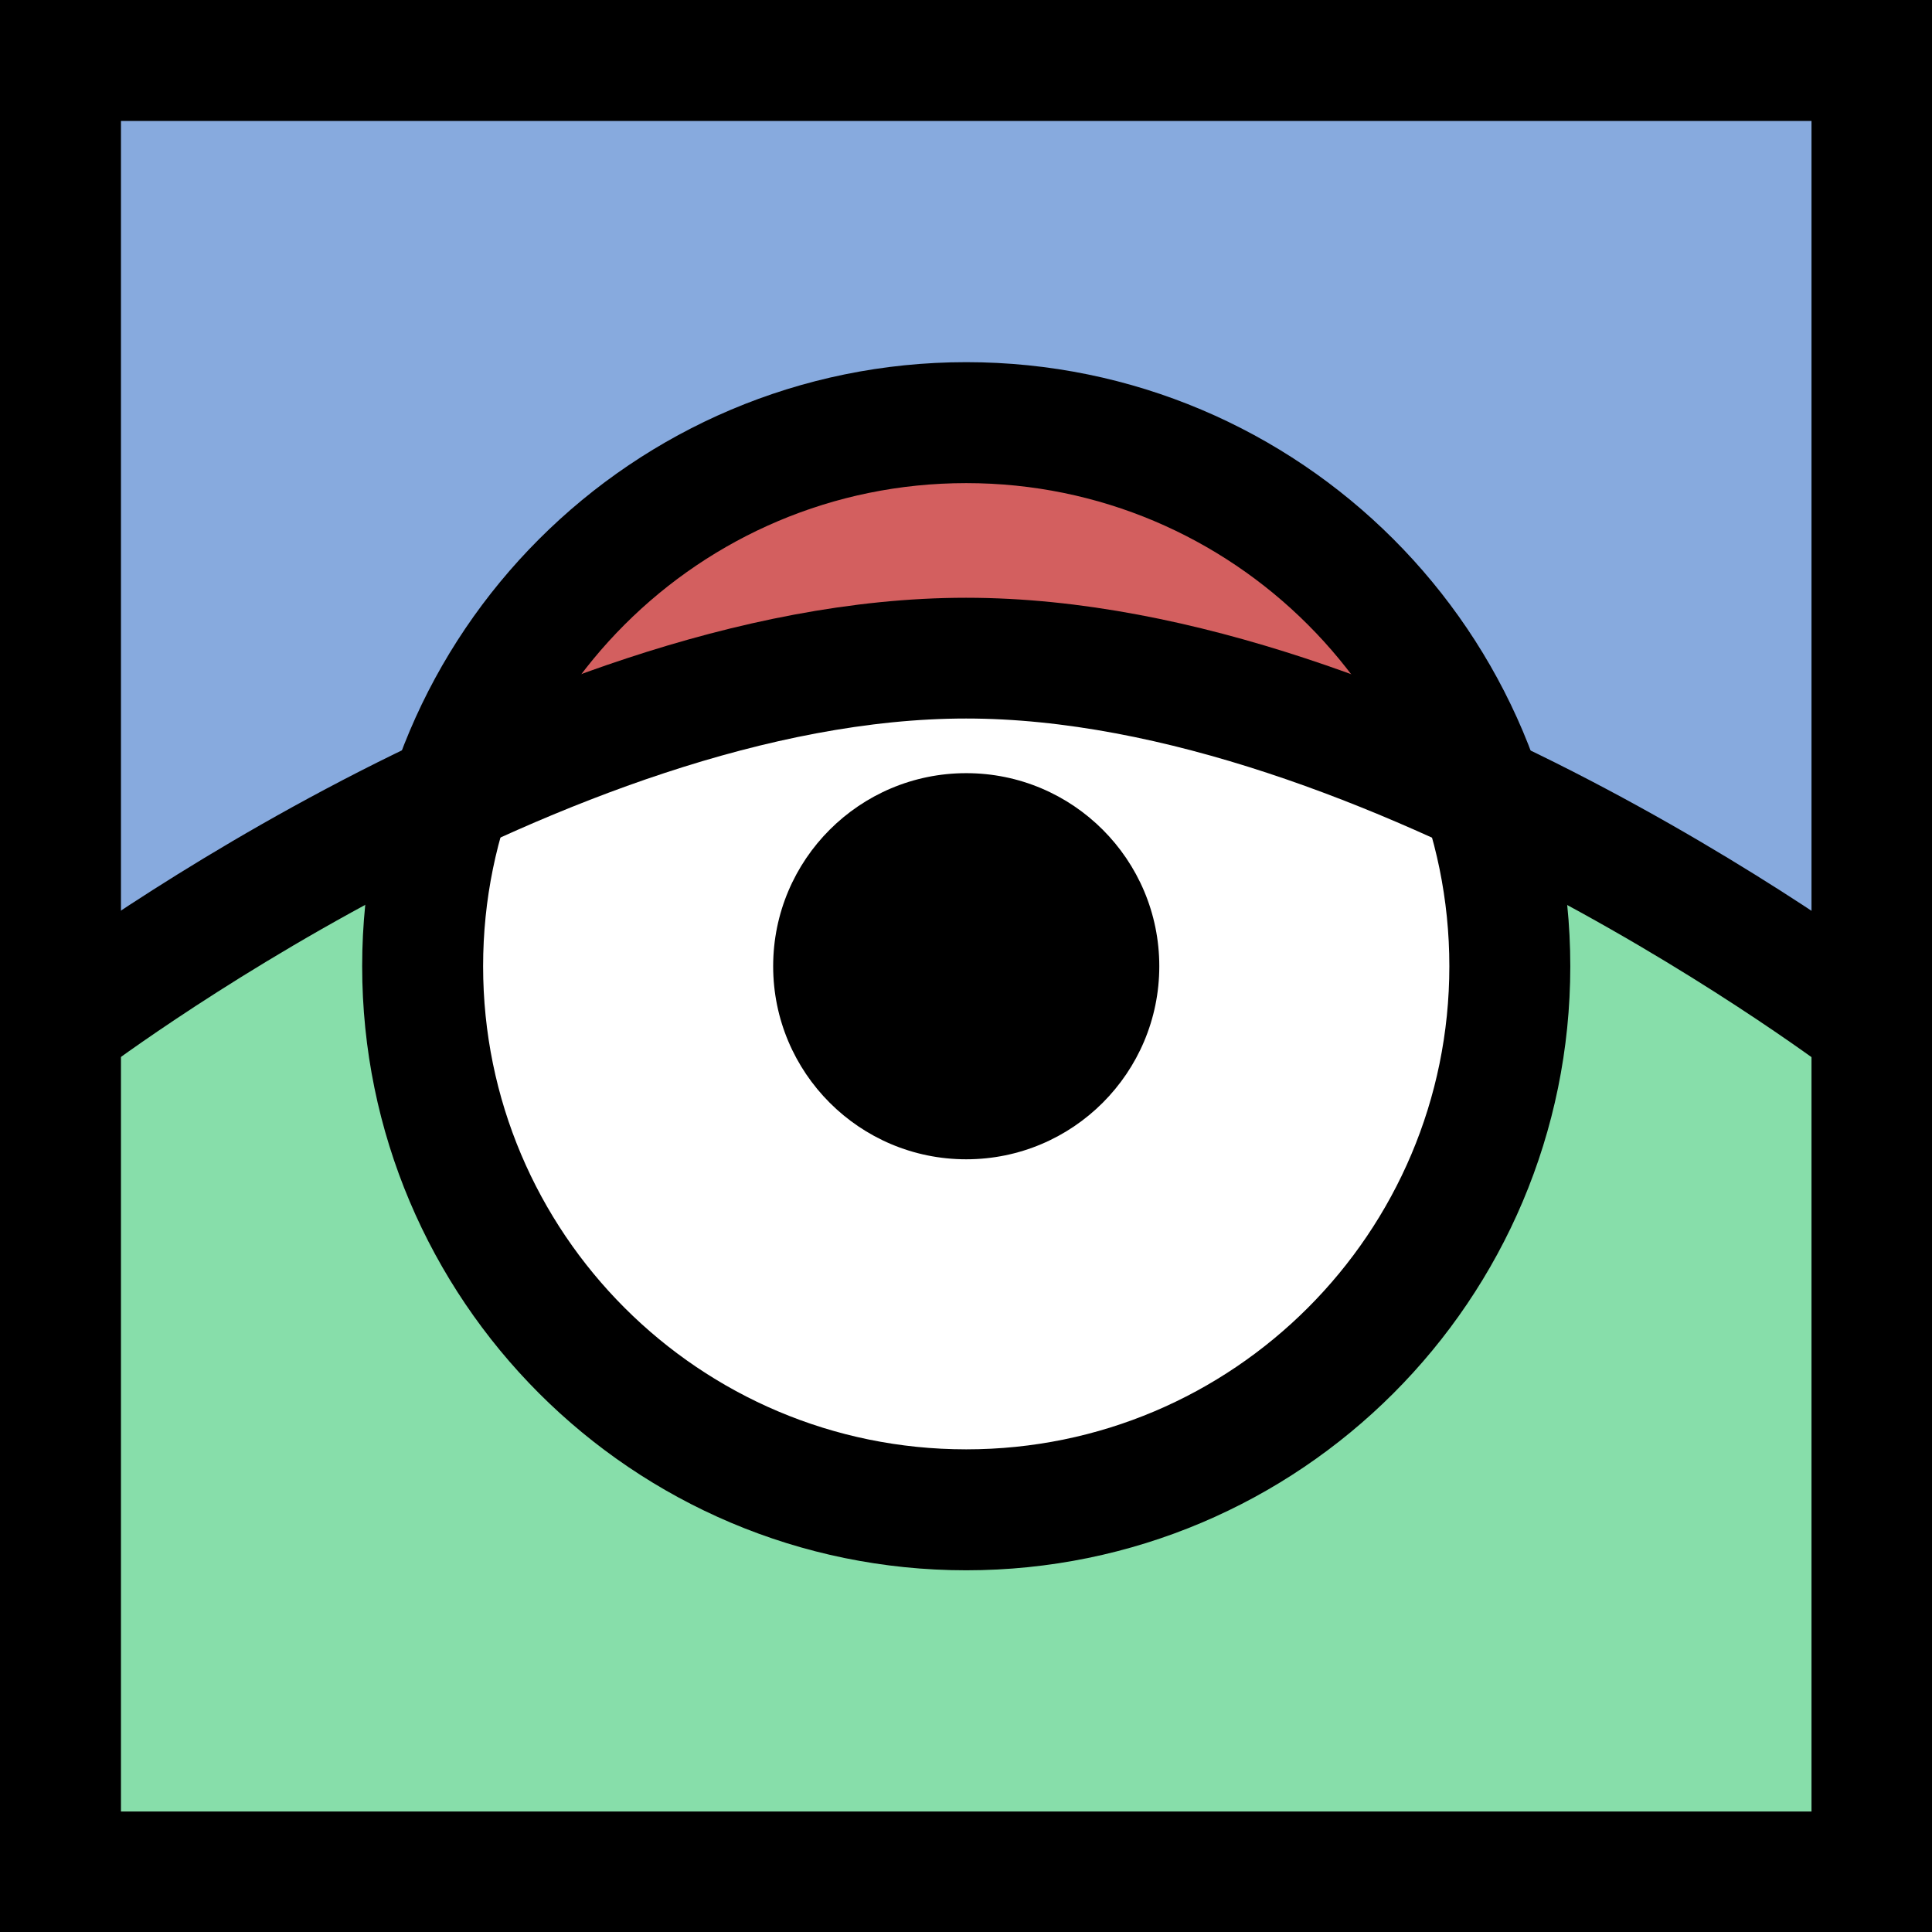
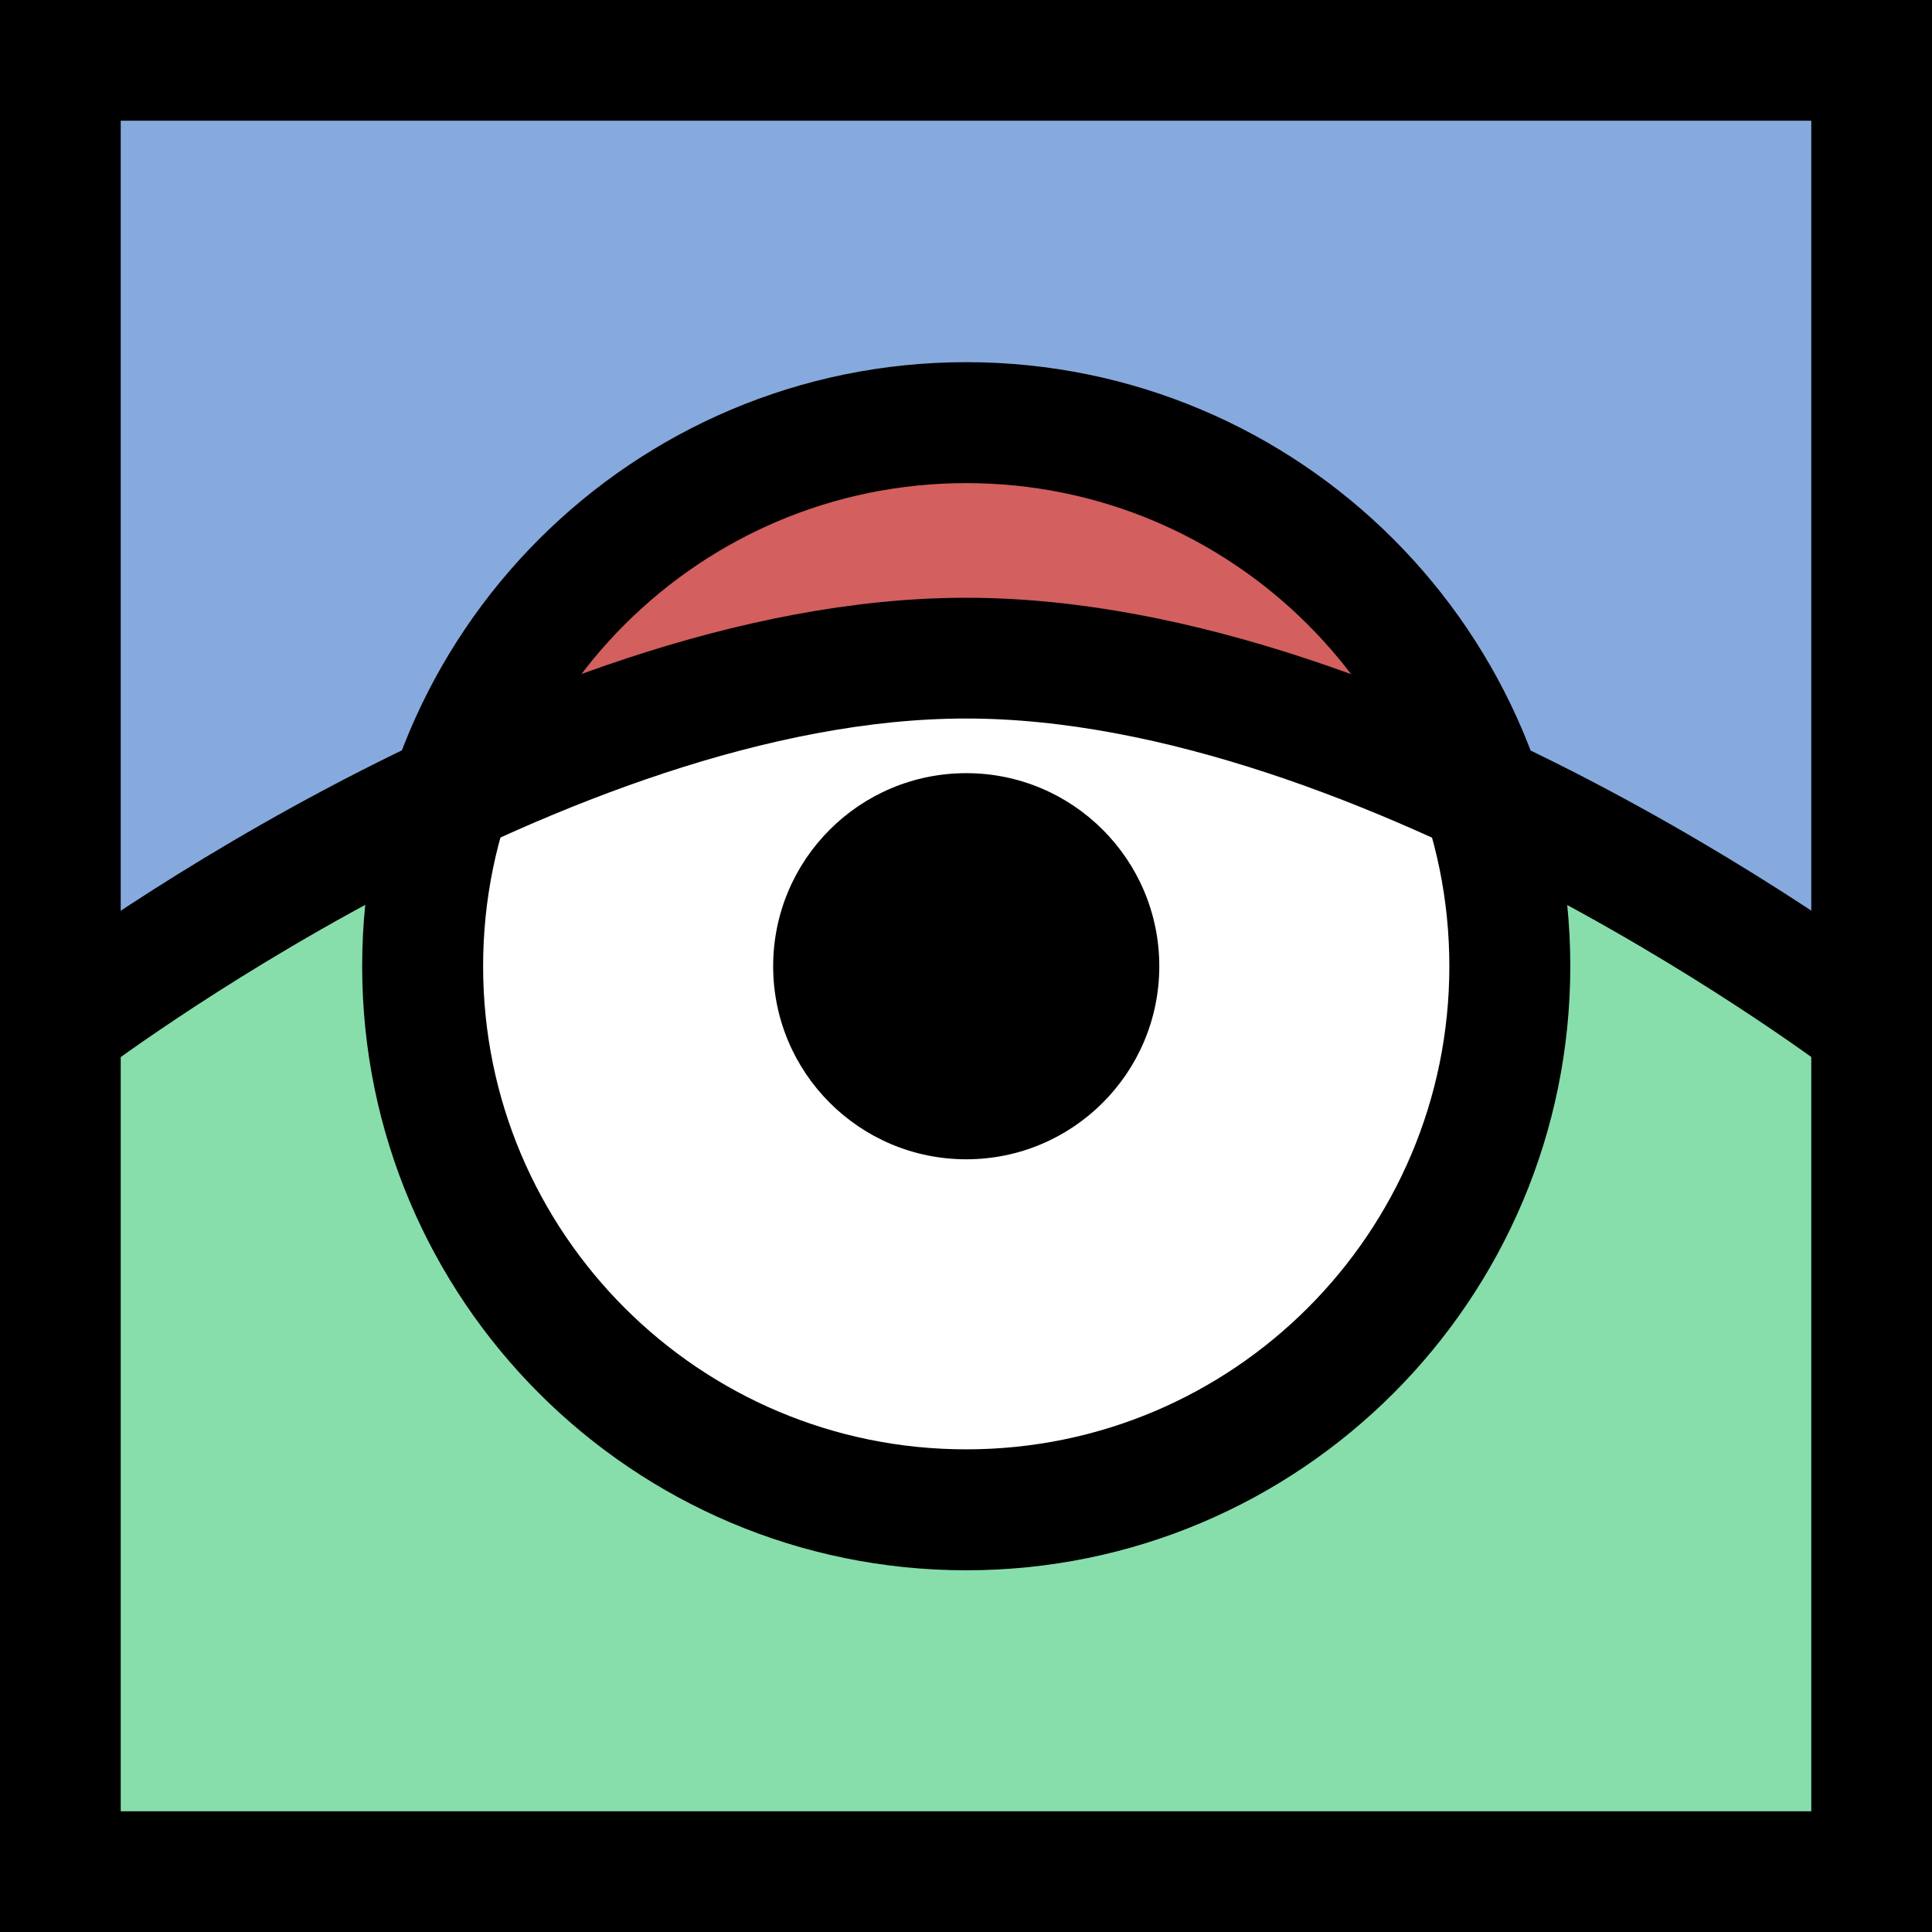
<svg xmlns="http://www.w3.org/2000/svg" height="16" width="16" version="1.1" viewBox="0 0 4.233 4.233">
-   <rect style="color:#000000;paint-order:normal" height="4.233" width="4.233" y="0" x="0" fill="#fff" />
-   <rect style="color:#000000;paint-order:normal" height="2.117" width="3.969" y=".132" x=".132" fill="#87aade" />
+   <rect style="color:#000000;paint-order:normal" height="3.969" width="3.969" y=".132" x=".132" fill="#87aade" />
  <path style="color:#000000;paint-order:normal" d="m0.132 2.282s0.922-0.826 1.984-0.827 1.984 0.827 1.984 0.827v1.819h-3.969z" fill="#87deaa" />
-   <path style="color:#000000;paint-order:normal" stroke-width=".265" d="m0 0v4.233h4.233v-4.233zm0.265 0.265h3.704v3.704h-3.704z" />
  <circle style="color:#000000;paint-order:normal" cy="2.117" cx="2.117" r="1.191" fill="#fff" />
  <path style="color:#000000;paint-order:normal" d="m2.117 0.926c0.827 0 1.138 0.794 1.138 0.794-0.609-0.397-1.667-0.397-2.275 0 0 0 0.311-0.794 1.138-0.794z" fill="#d35f5f" />
  <circle stroke-linejoin="round" style="color:#000000;paint-order:normal" cx="2.117" stroke="#000" cy="2.117" r="1.191" stroke-width=".265" fill="none" />
-   <circle style="color:#000000;paint-order:normal" stroke-width=".32" cy="2.117" cx="2.117" r=".423" />
-   <path stroke="#000" fill="none" d="m15.5 8.5s-3.987-3.05-7.5-3.05-7.5 3.05-7.5 3.05" transform="scale(.2645833)" />
+   <circle style="color:#000000;paint-order:normal" r=".423" cy="2.117" cx="2.117" stroke-width=".32" />
+   <path stroke="#000" transform="scale(.2645833)" d="m15.5 8.5s-3.987-3.05-7.5-3.05-7.5 3.05-7.5 3.05" fill="none" />
+   <rect style="color:#000000;paint-order:normal" height="3.969" width="3.969" stroke="#000" y=".132" x=".132" stroke-width=".265" fill="none" />
</svg>
